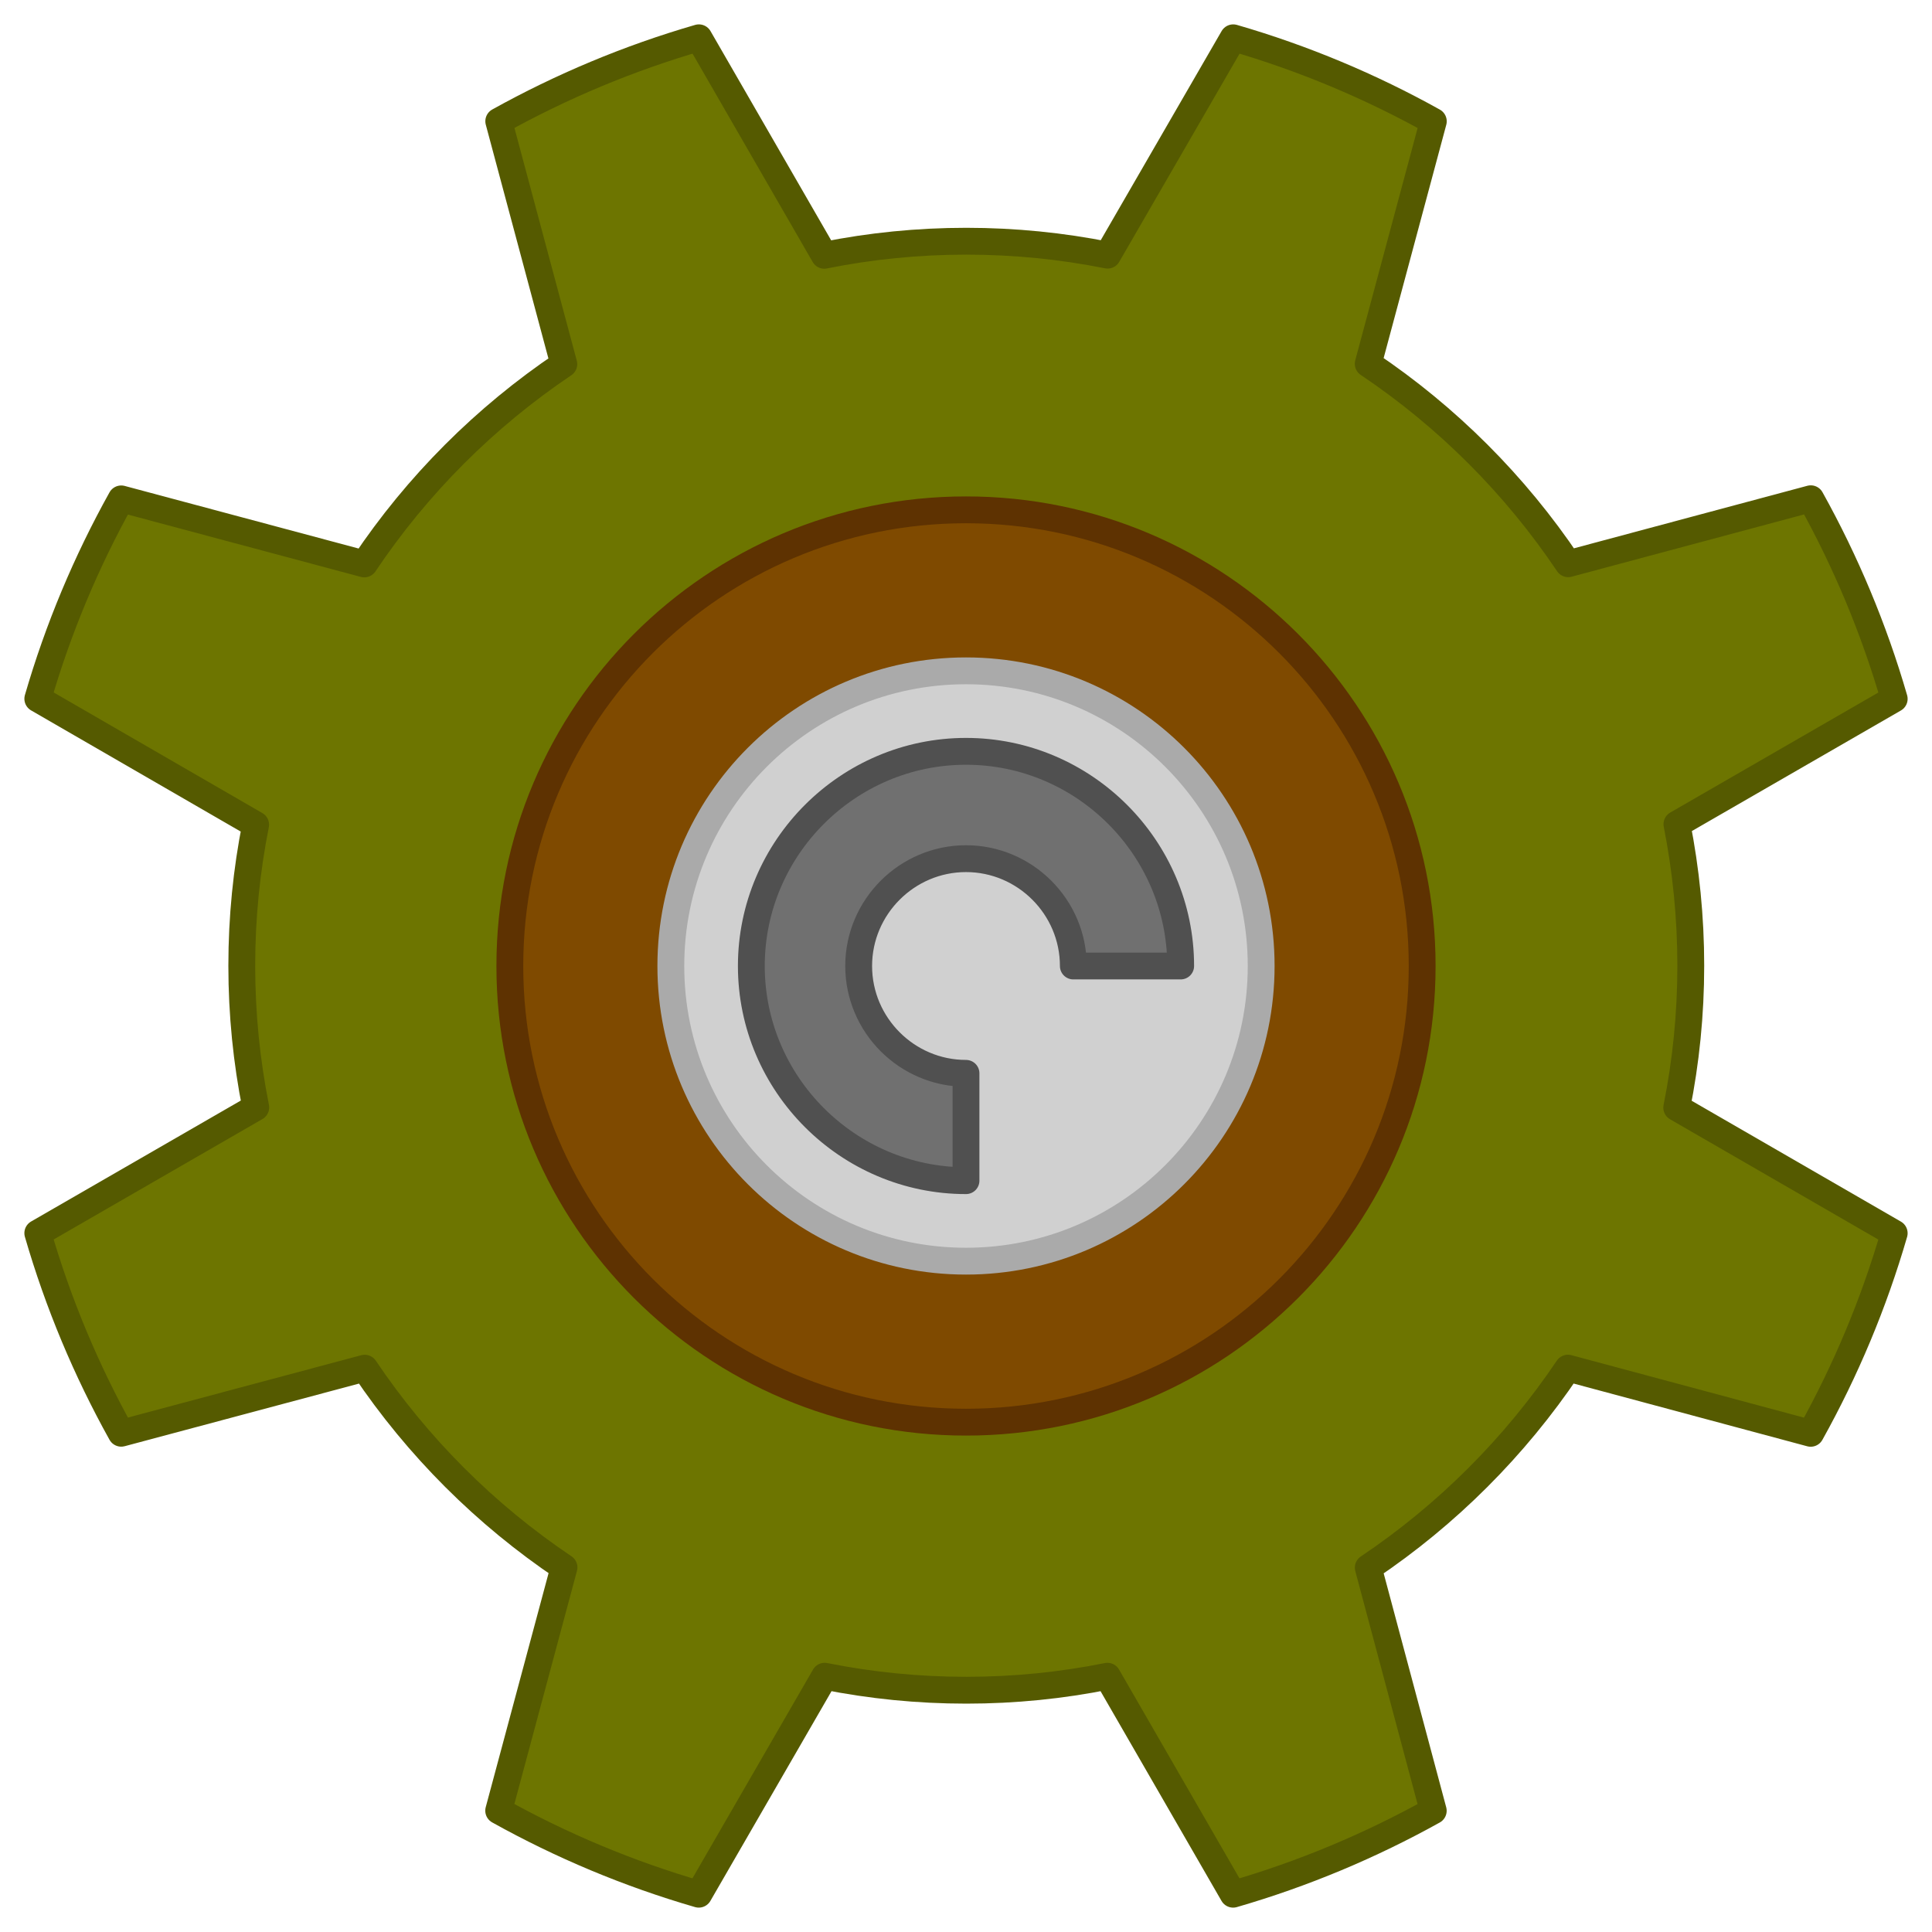
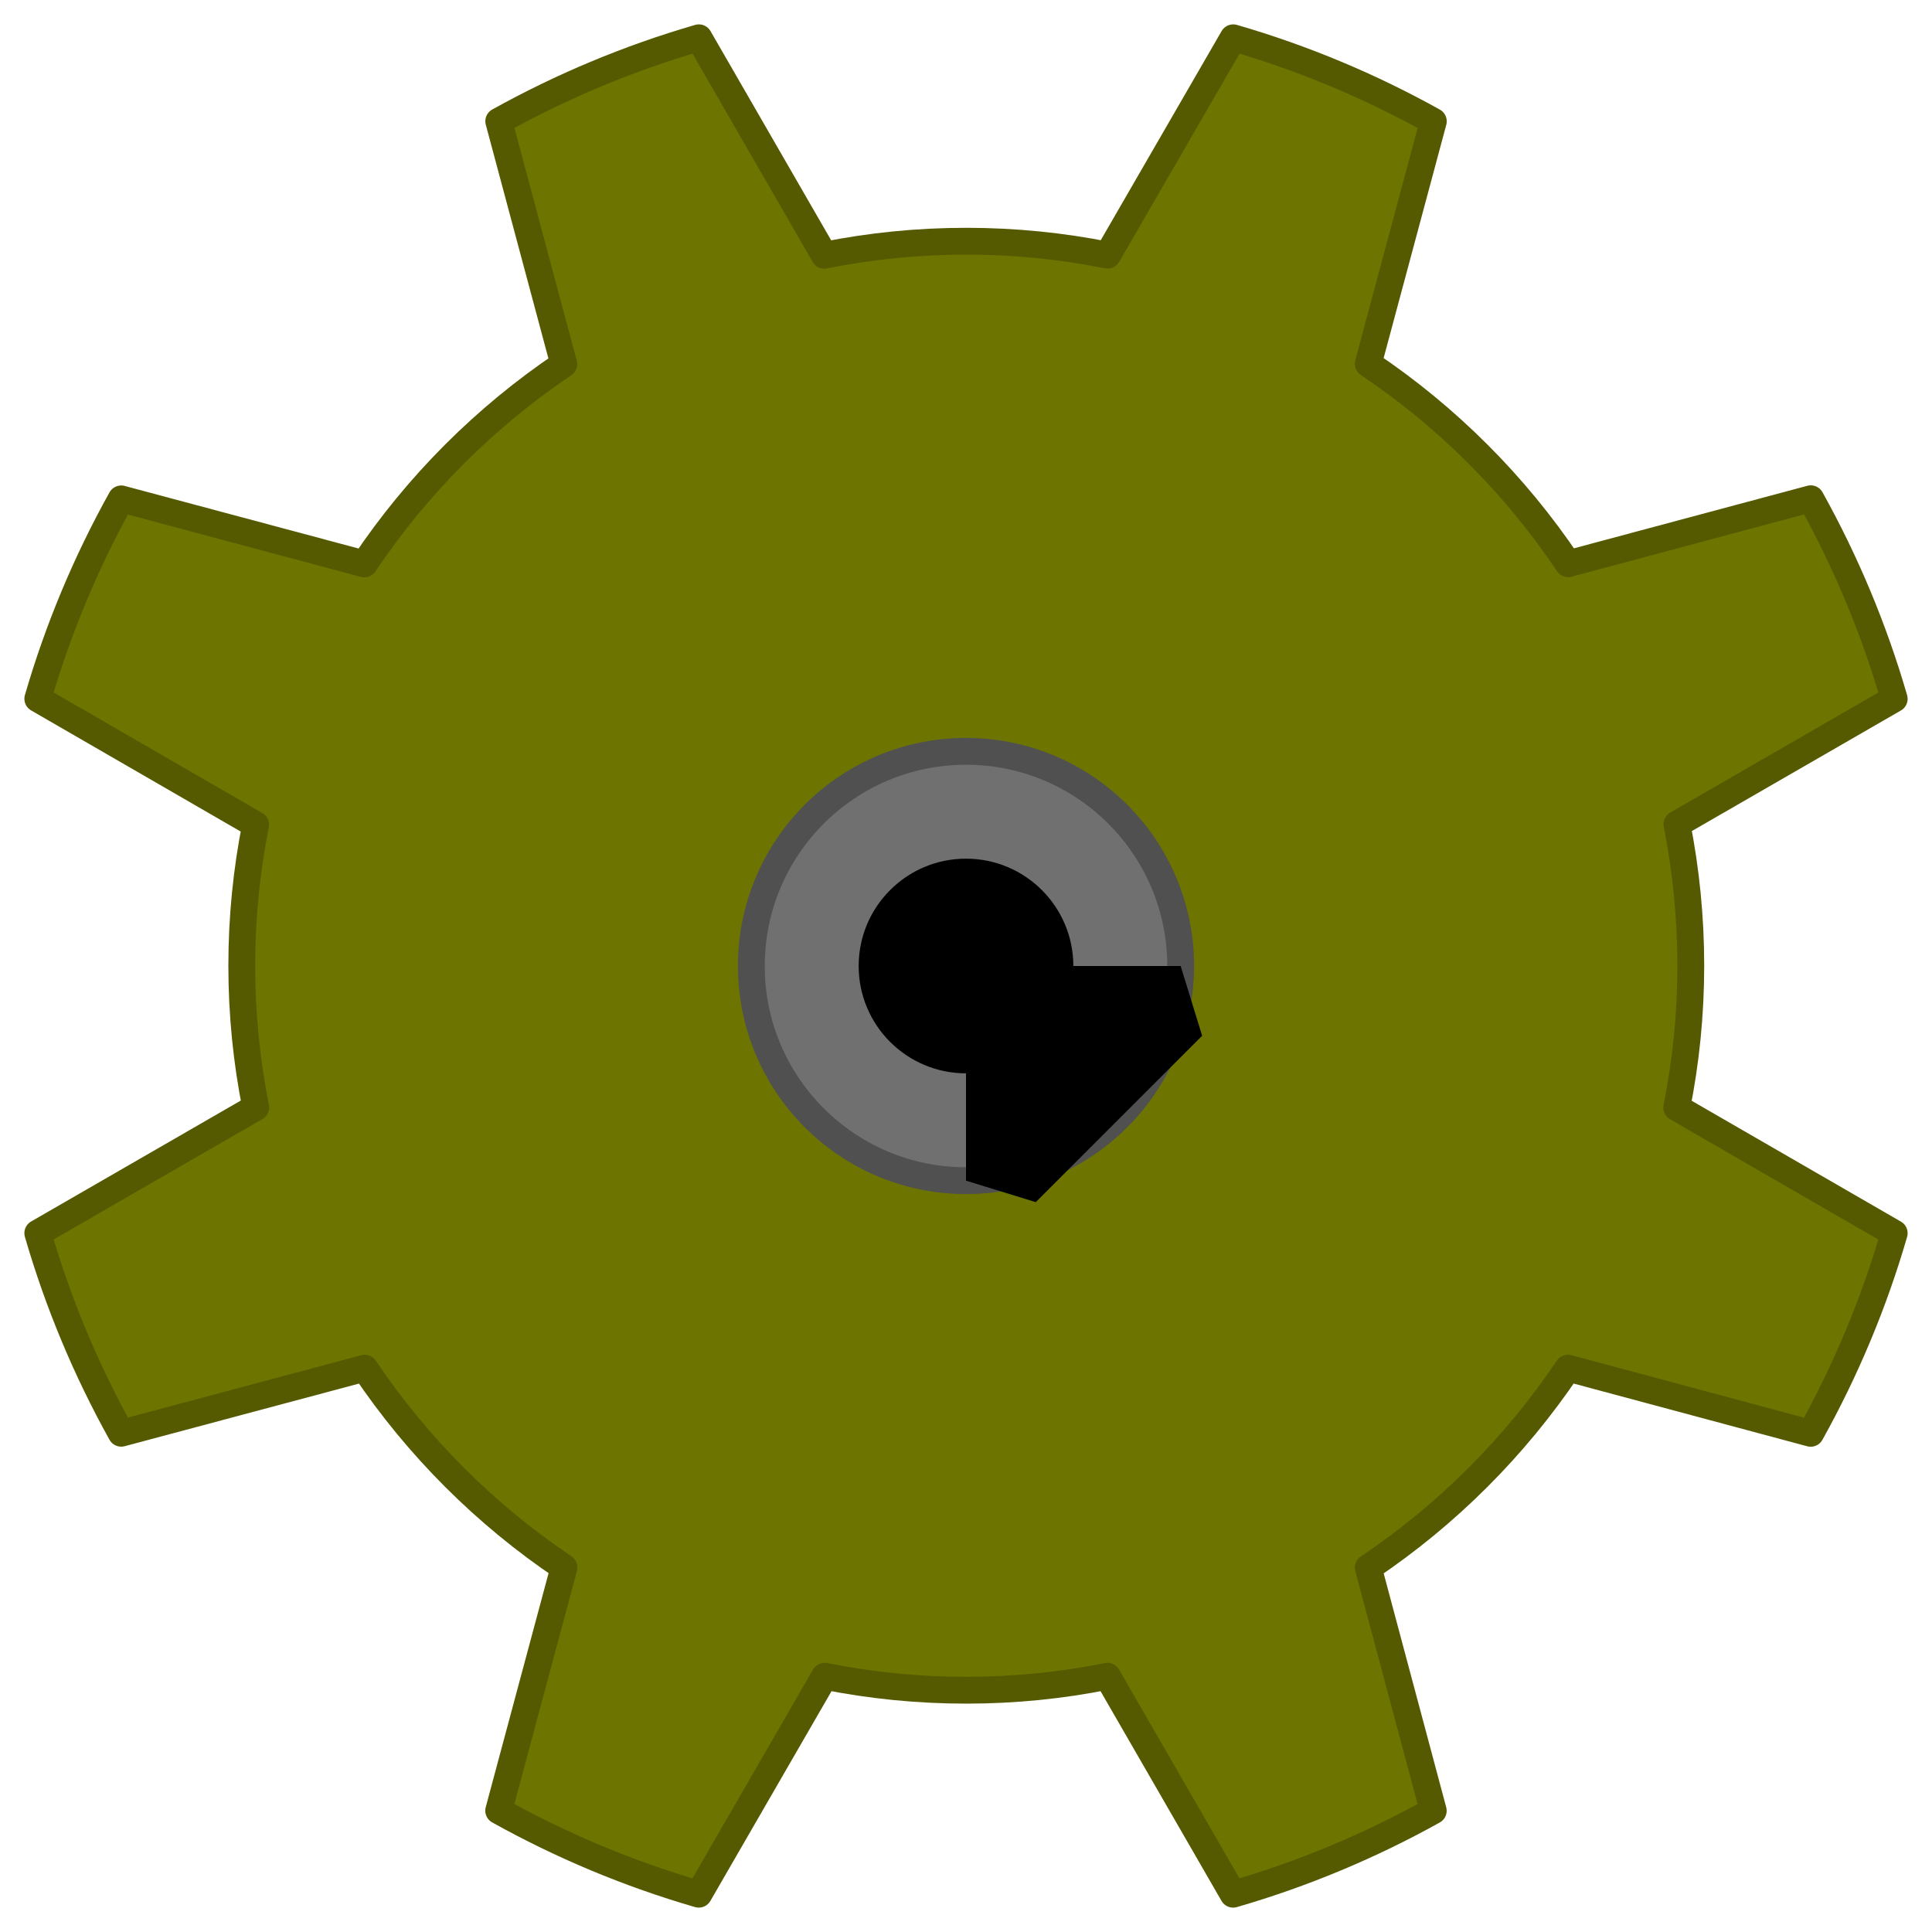
<svg xmlns="http://www.w3.org/2000/svg" width="720" height="720" stroke-width="10" stroke-linecap="round" stroke-linejoin="round">
  <style>
.sicalyme_color_olive
{
fill:
#6d7500
;
stroke:
#555a00
}
.sicalyme_color_brown
{
fill:
#7f4a00
;
stroke:
#5e3201
}
.sicalyme_color_white
{
fill:
#d0d0d0
;
stroke:
#aaa
}
.sicalyme_color_black
{
fill:
#707070
;
stroke:
#505050
}
.sicalyme_color_outline_black
{
fill:
#d0d0d0
;
stroke:
#505050
}
.sicalyme_color_ghost_white
{
fill:
#d0d0d0
,
stroke:
#d0d0d0
}
</style>
  <path d=" M307.219 95.131C324.334 91.697 342.019 89.895 360.105 89.895 378.113 89.895 395.724 91.682 412.77 95.087L459.588 14.087C485.774 21.676 510.756 32.178 534.155 45.214L509.892 135.575C539.32 155.319 564.681 180.68 584.425 210.088L674.821 185.871C687.841 209.279 698.332 234.262 705.915 260.445L624.942 307.15C628.311 324.199 630.105 341.848 630.105 359.895 630.105 377.981 628.303 395.666 624.869 412.781L705.913 459.588C698.324 485.774 687.822 510.756 674.786 534.155L584.328 509.866C564.577 539.214 539.26 564.511 509.912 584.215L534.13 674.821C510.721 687.841 485.738 698.332 459.555 705.915L412.7 624.682C395.649 628.116 378.075 629.895 360.105 629.895 342.058 629.895 324.41 628.101 307.33 624.681L260.412 705.913C234.226 698.324 209.244 687.822 185.845 674.786L210.186 584.135C180.898 564.459 155.613 539.184 135.907 509.883L45.179 534.129C32.159 510.721 21.668 485.738 14.085 459.555L95.319 412.7C91.9 395.59 90.105 377.942 90.105 359.895 90.105 341.925 91.884 324.351 95.275 307.34L14.087 260.412C21.672 234.254 32.161 209.298 45.178 185.922L135.768 210.162C155.436 180.792 180.756 155.443 210.117 135.696L185.871 45.179C209.273 32.177 234.26 21.675 260.453 14.086L307.2 95.145Z " class="sicalyme_color_olive">
    <animateTransform attributeName="transform" attributeType="XML" type="rotate" values=" 0 360 360;0.868 360 360;1.71 360 360;2.5 360 360; 3.214 360 360;3.83 360 360;4.33 360 360;4.698 360 360;4.924 360 360;5 360 360;4.924 360 360;4.698 360 360;4.33 360 360;3.83 360 360;3.214 360 360;2.5 360 360;1.71 360 360;0.868 360 360;0 360 360;-0.868 360 360;-1.71 360 360;-2.5 360 360; -3.214 360 360;-3.83 360 360;-4.33 360 360;-4.698 360 360;-4.924 360 360;-5 360 360;-4.924 360 360;-4.698 360 360;-4.33 360 360;-3.83 360 360;-3.214 360 360;-2.5 360 360;-1.71 360 360;-0.868 360 360;0 360 360 " dur="2s" repeatCount="indefinite" />
  </path>
-   <circle r="170" cx="360" cy="360" class="sicalyme_color_brown" />
-   <circle r="110" cx="360" cy="360" class="sicalyme_color_white" />
-   <path d=" M360 400C338 400 320 382 320 360 320 338 338 320 360 320 382 320 400 338 400 360H440C440 316 404 280 360 280 316 280 280 316 280 360 280 404 316 440 360 440Z " class="sicalyme_color_black">
+   <g>
    <animateTransform attributeName="transform" attributeType="XML" type="rotate" values=" -10 360 360;10 360 360;80 360 360;100 360 360;170 360 360;190 360 360;260 360 360;280 360 360;350 360 360 " dur="4s" repeatCount="indefinite" />
-   </path>
+     <circle r="80" cx="360" cy="360" class="sicalyme_color_black" />
+     <circle r="40" cx="360" cy="360" style="sicalyme_color_outline_black" />
+     <path d=" M360 440l26 8 62-62-8-26v0h-40l-1 5-34 34-5 1 " stroke-width="9.9" style="sicalyme_color_ghost_white" />
+     <path d=" M360 400v40m80-80h-40 " style="sicalyme_color_black" />
+   </g>
</svg>
